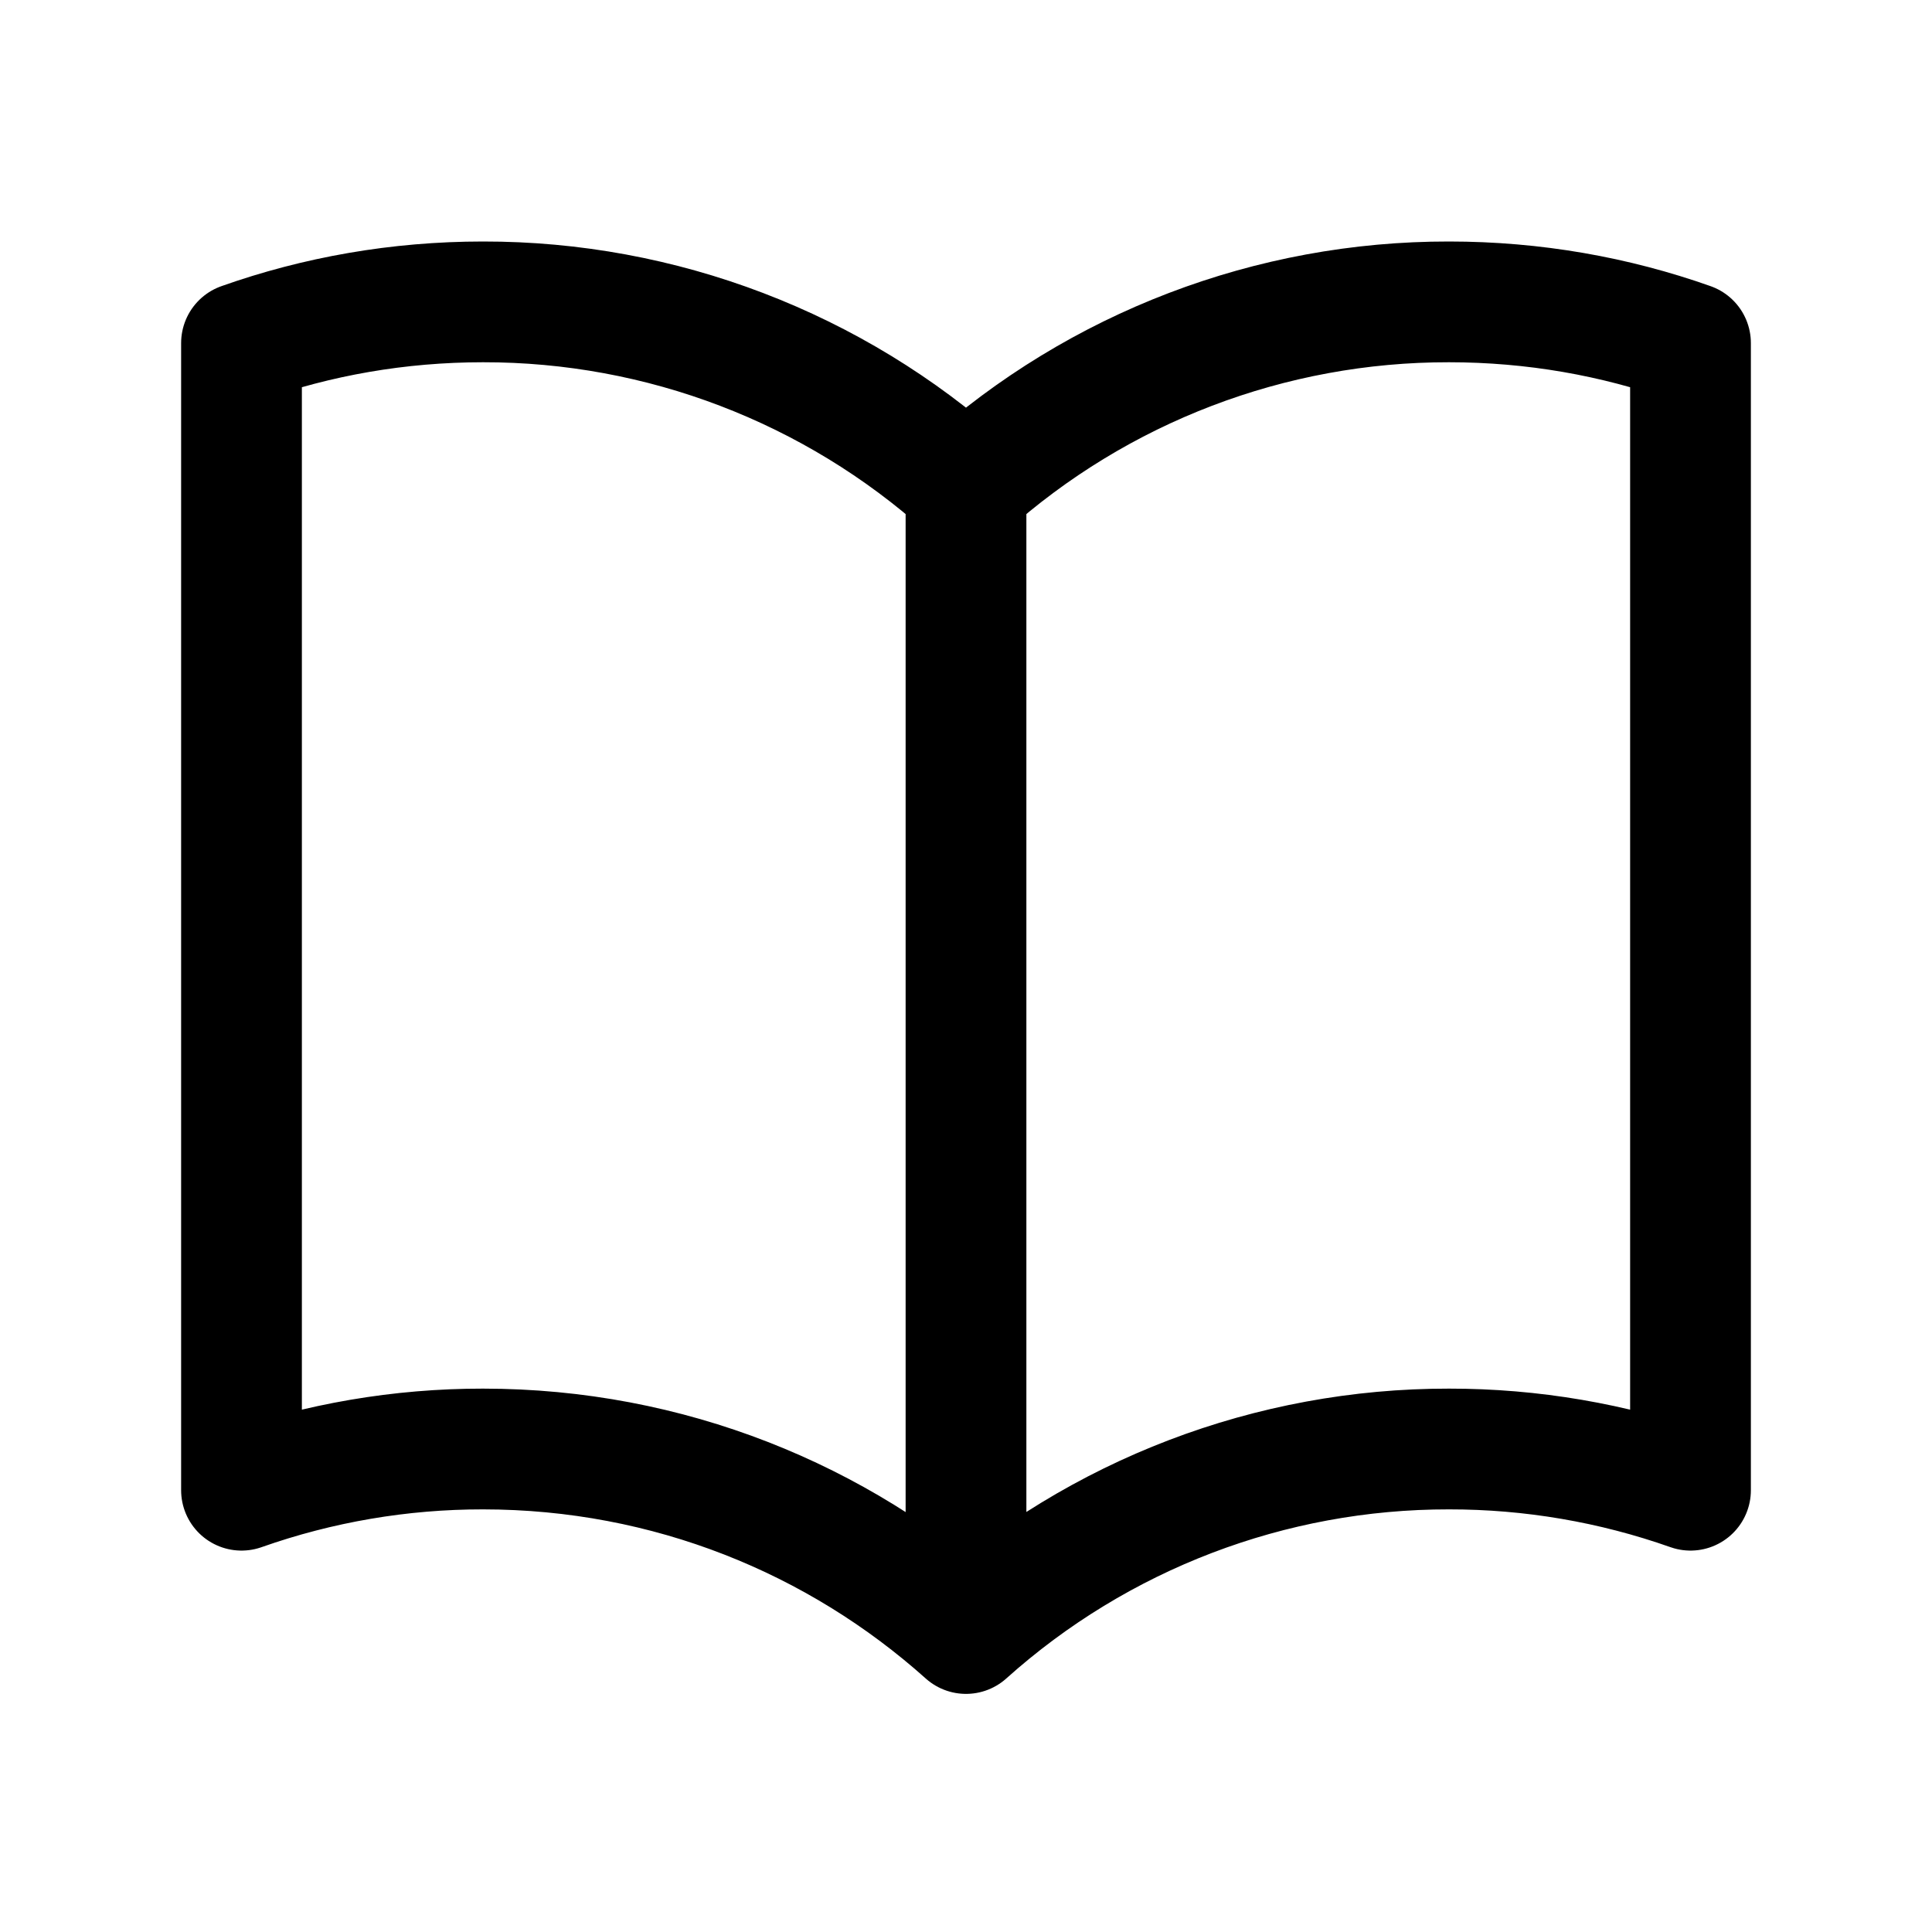
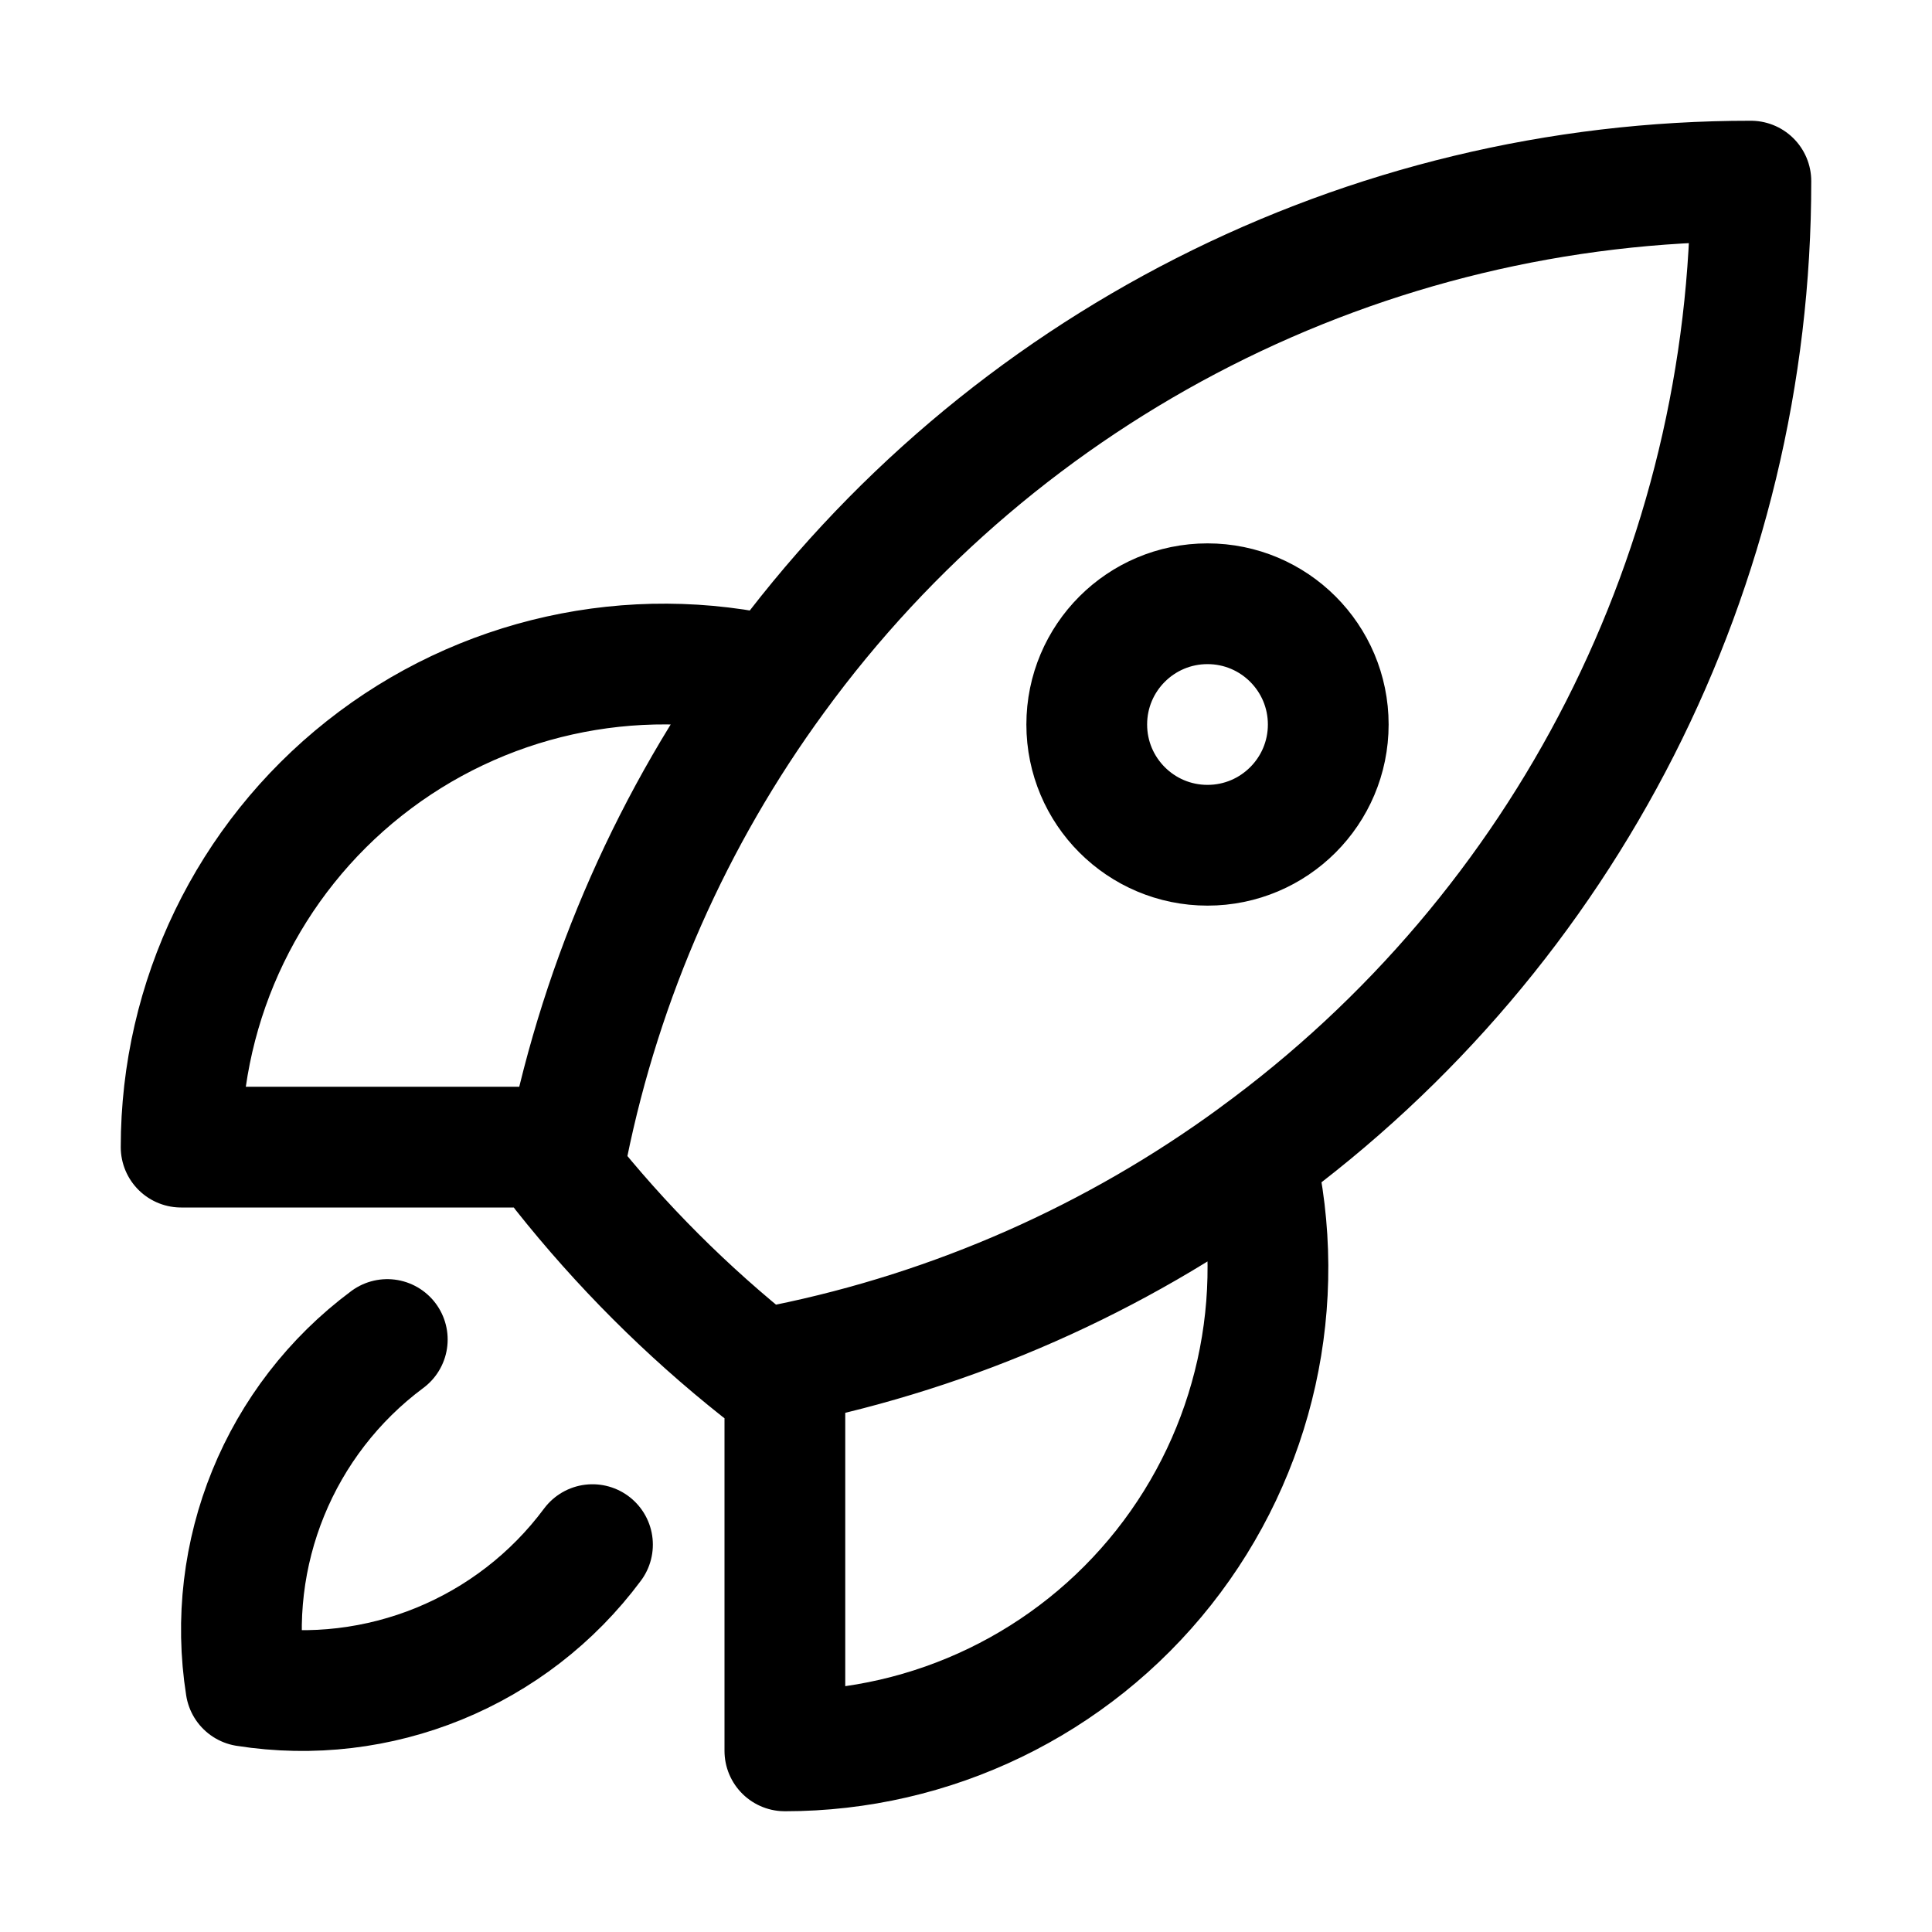
<svg xmlns="http://www.w3.org/2000/svg" fill="none" viewBox="0 0 24 24" stroke-width="1.5" stroke="currentColor" class="size-6">
-   <path stroke-linecap="round" stroke-linejoin="round" d="M12 6.042A8.967 8.967 0 0 0 6 3.75c-1.052 0-2.062.18-3 .512v14.25A8.987 8.987 0 0 1 6 18c2.305 0 4.408.867 6 2.292m0-14.25a8.966 8.966 0 0 1 6-2.292c1.052 0 2.062.18 3 .512v14.25A8.987 8.987 0 0 0 18 18a8.967 8.967 0 0 0-6 2.292m0-14.25v14.25" />
+   <path stroke-linecap="round" stroke-linejoin="round" d="M15.59 14.37a6 6 0 0 1-5.84 7.38v-4.8m5.84-2.58a14.98 14.98 0 0 0 6.16-12.12A14.98 14.98 0 0 0 9.631 8.41m5.96 5.96a14.926 14.926 0 0 1-5.841 2.58m-.119-8.54a6 6 0 0 0-7.381 5.84h4.8m2.581-5.84a14.927 14.927 0 0 0-2.58 5.84m2.699 2.7c-.103.021-.207.041-.311.06a15.09 15.09 0 0 1-2.448-2.448 14.9 14.9 0 0 1 .06-.312m-2.24 2.39a4.493 4.493 0 0 0-1.757 4.306 4.493 4.493 0 0 0 4.306-1.758M16.5 9a1.5 1.5 0 1 1-3 0 1.5 1.5 0 0 1 3 0Z" />
</svg>
